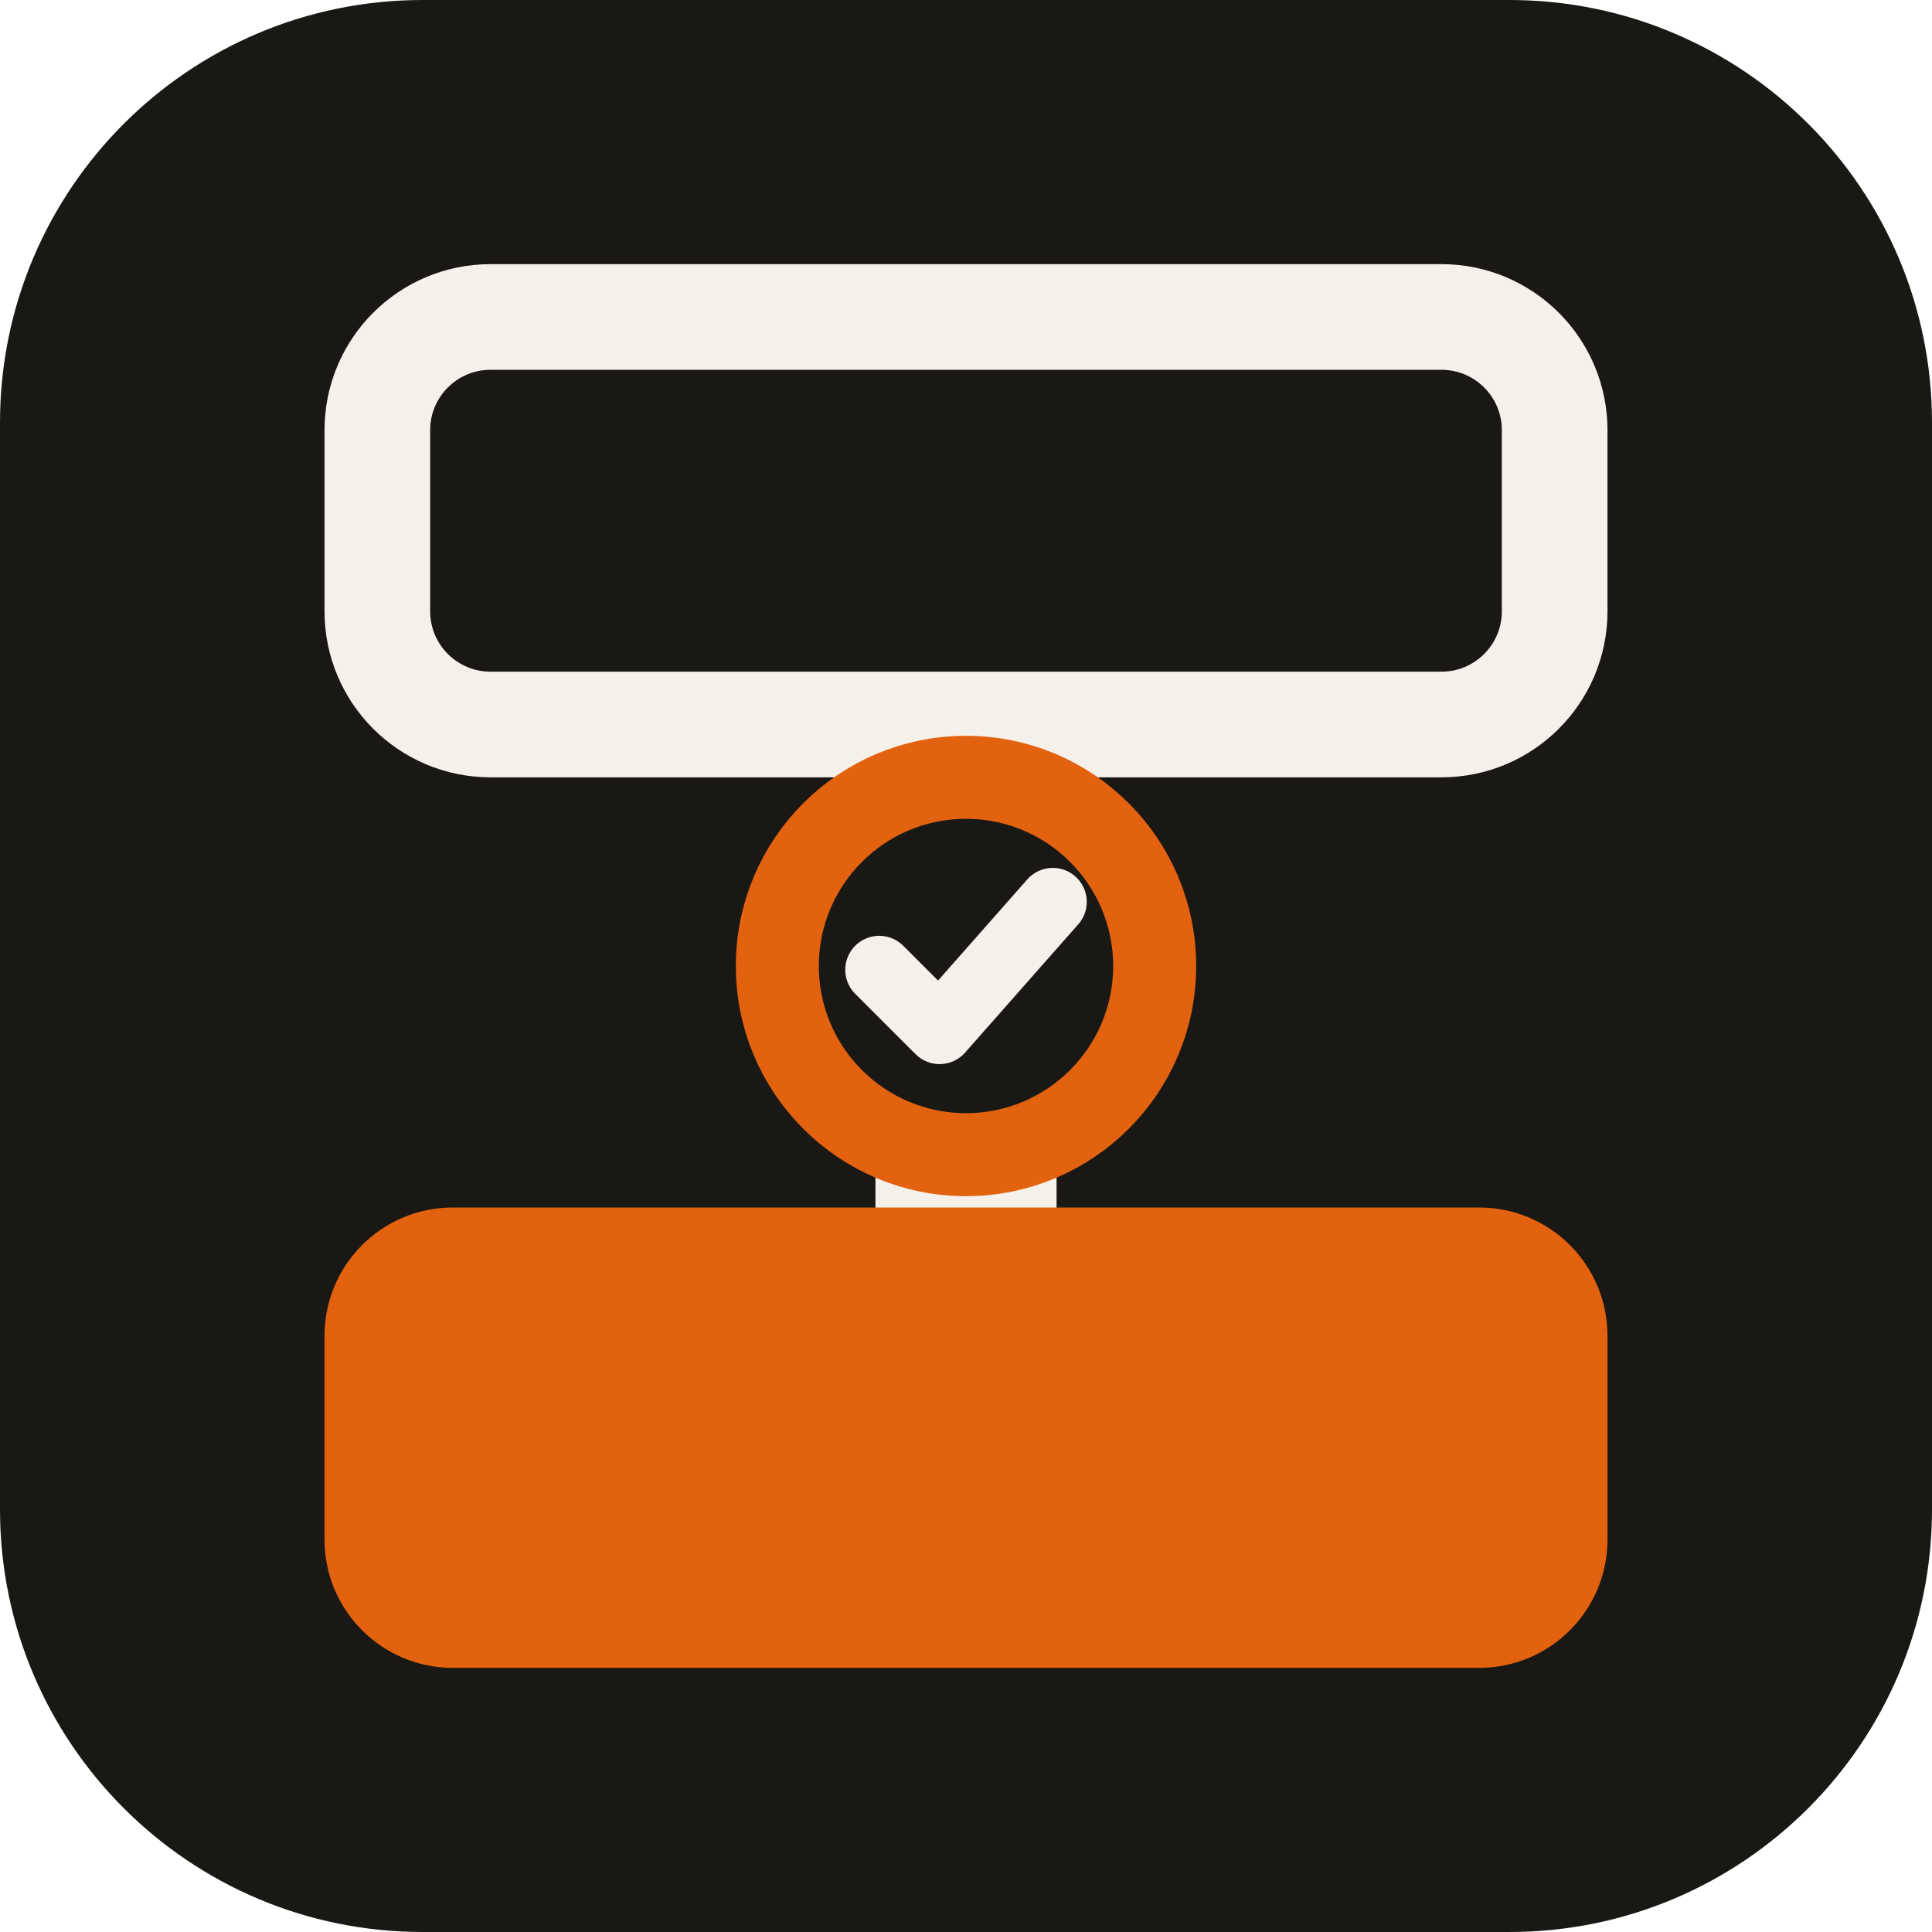
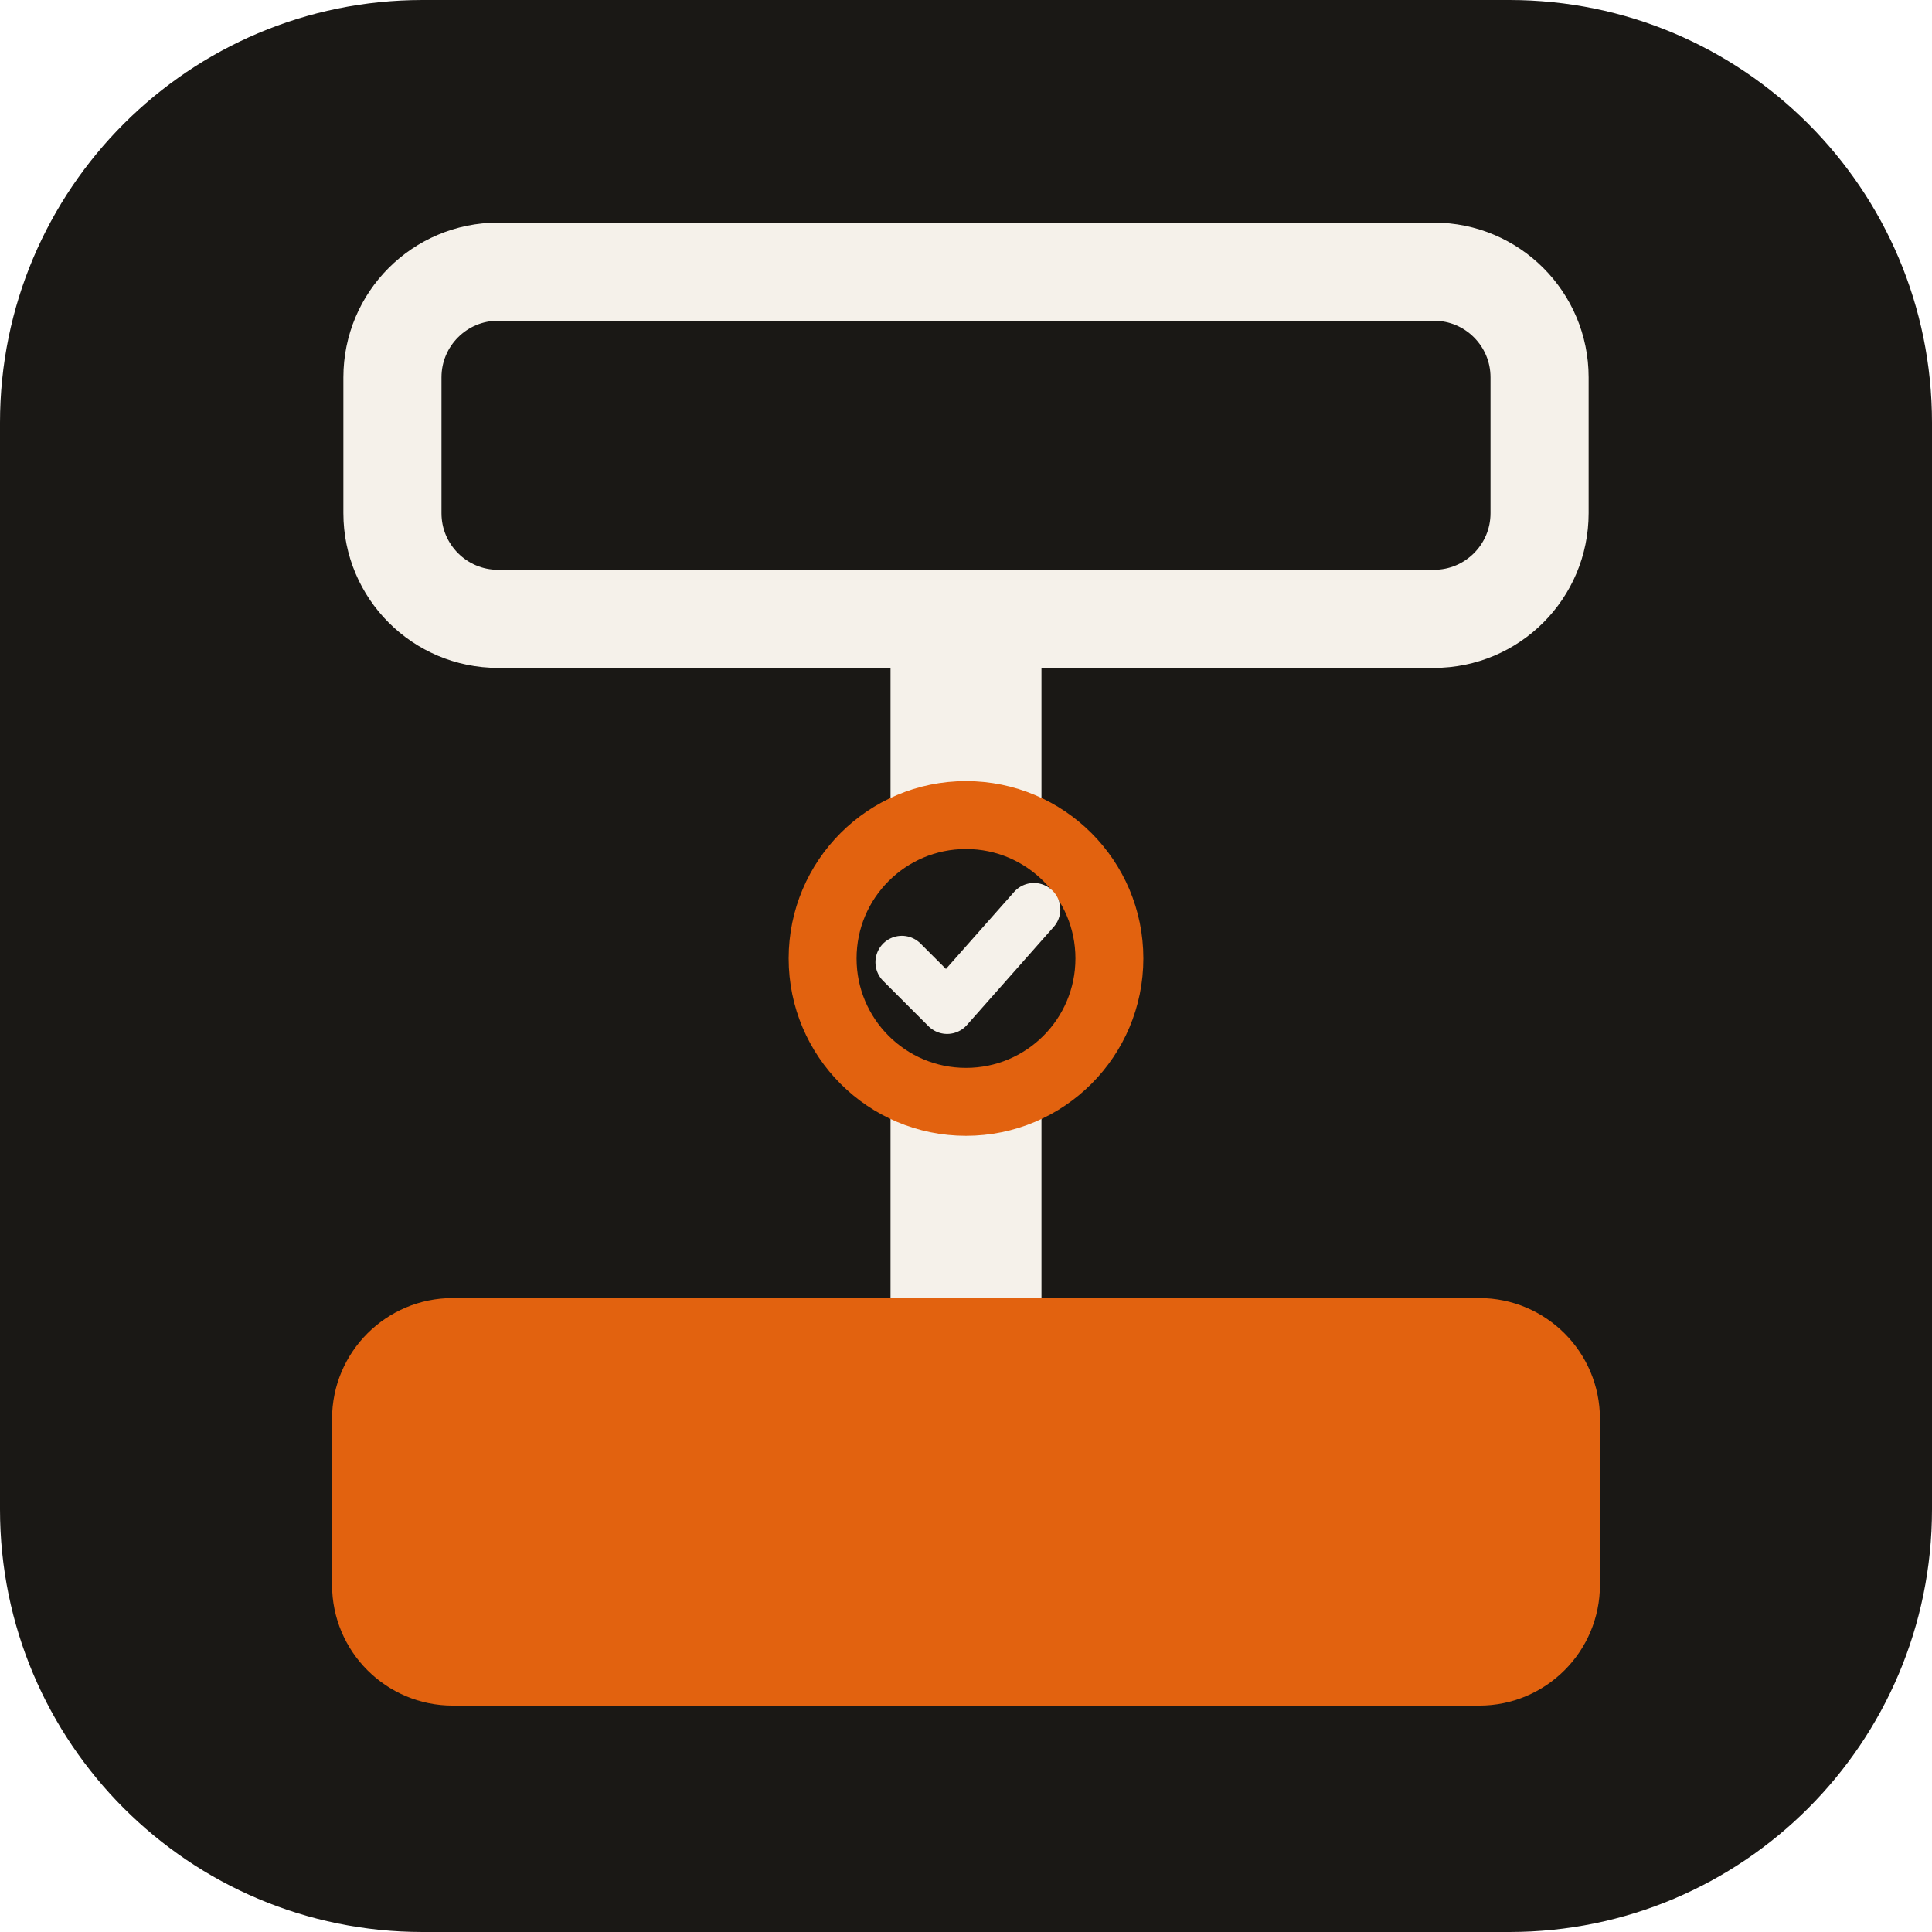
<svg xmlns="http://www.w3.org/2000/svg" viewBox="0 0 512 512" width="512" height="512">
  <rect width="512" height="512" rx="112" fill="#1A1815" />
-   <rect x="232" y="176" width="48" height="160" fill="#F5F1EA" />
-   <rect x="100" y="84" width="312" height="108" rx="30" fill="#1A1815" stroke="#F5F1EA" stroke-width="28" />
-   <rect x="86" y="320" width="340" height="122" rx="34" fill="#E2620F" />
-   <circle cx="256" cy="256" r="50" fill="#1A1815" stroke="#E2620F" stroke-width="22" />
-   <path d="M233 257 l16 16 l30 -34" fill="none" stroke="#F5F1EA" stroke-width="18" stroke-linecap="round" stroke-linejoin="round" />
+   <rect x="236" y="150" width="40" height="210" fill="#F5F1EA" />
+   <rect x="104" y="72" width="304" height="92" rx="28" fill="#1A1815" stroke="#F5F1EA" stroke-width="26" />
+   <rect x="88" y="344" width="336" height="108" rx="32" fill="#E2620F" />
+   <circle cx="256" cy="254" r="38" fill="#1A1815" stroke="#E2620F" stroke-width="18" />
+   <path d="M239 255 l12 12 l23 -26" fill="none" stroke="#F5F1EA" stroke-width="14" stroke-linecap="round" stroke-linejoin="round" />
</svg>
